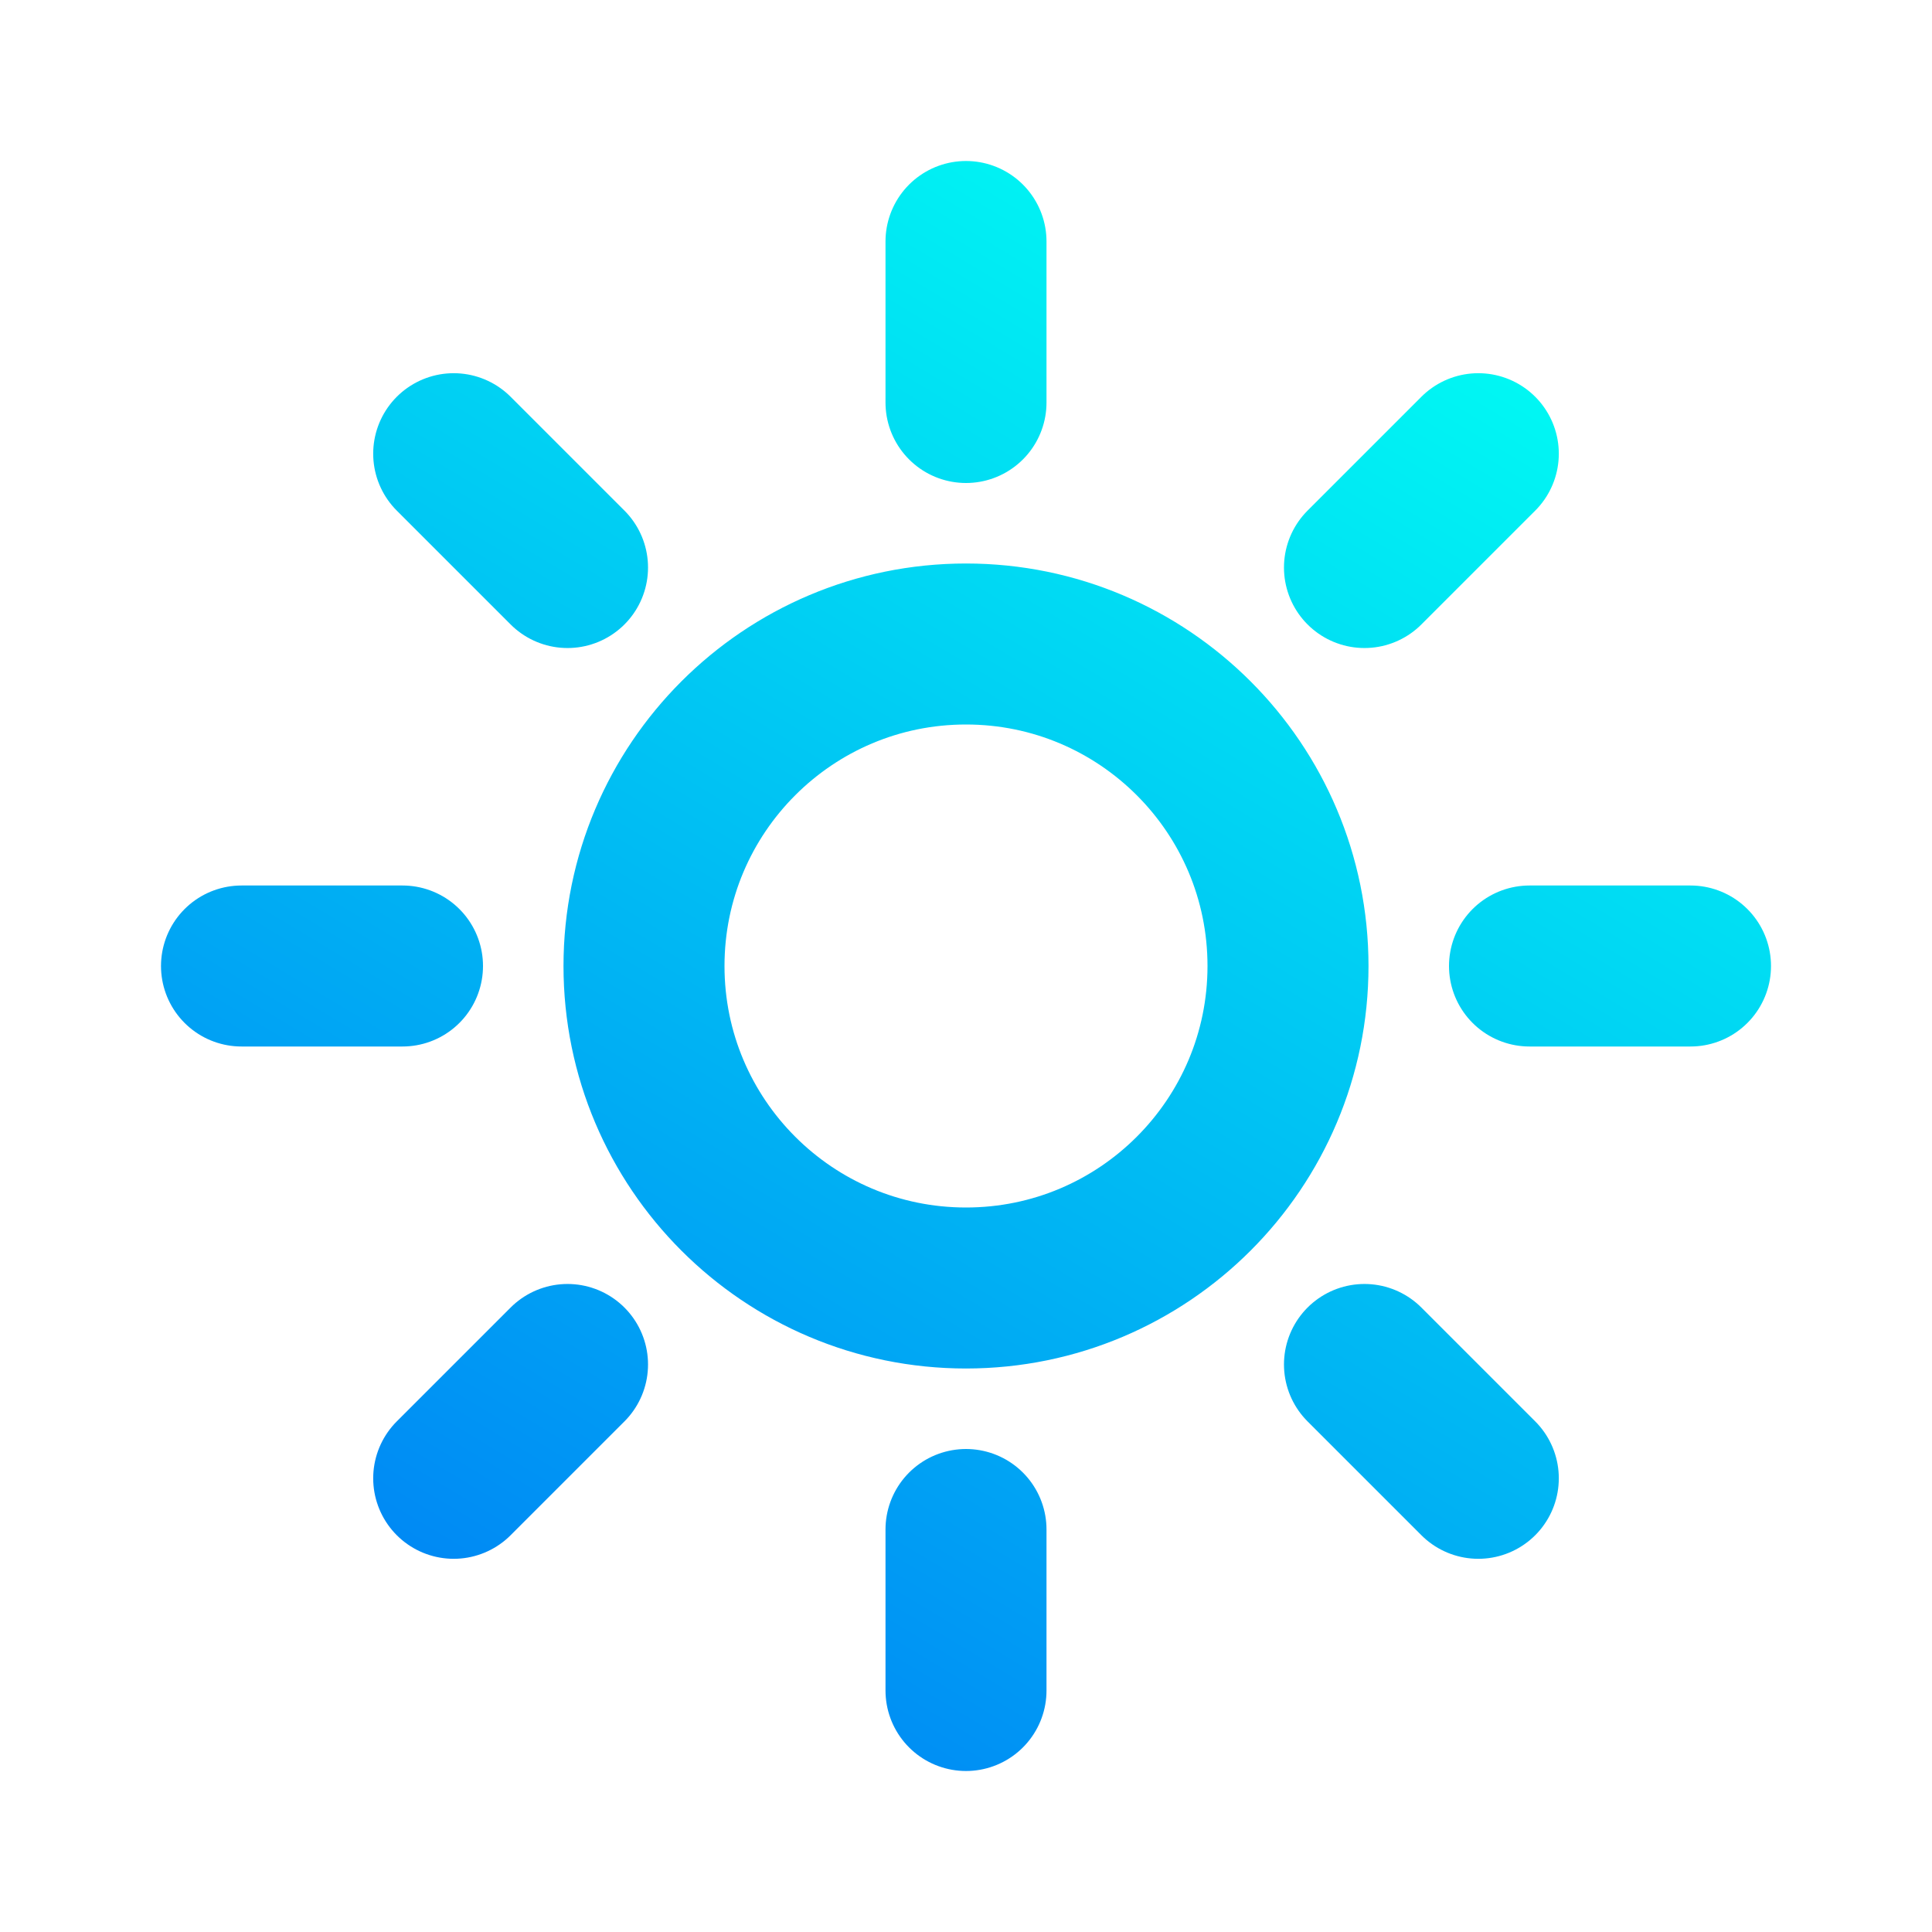
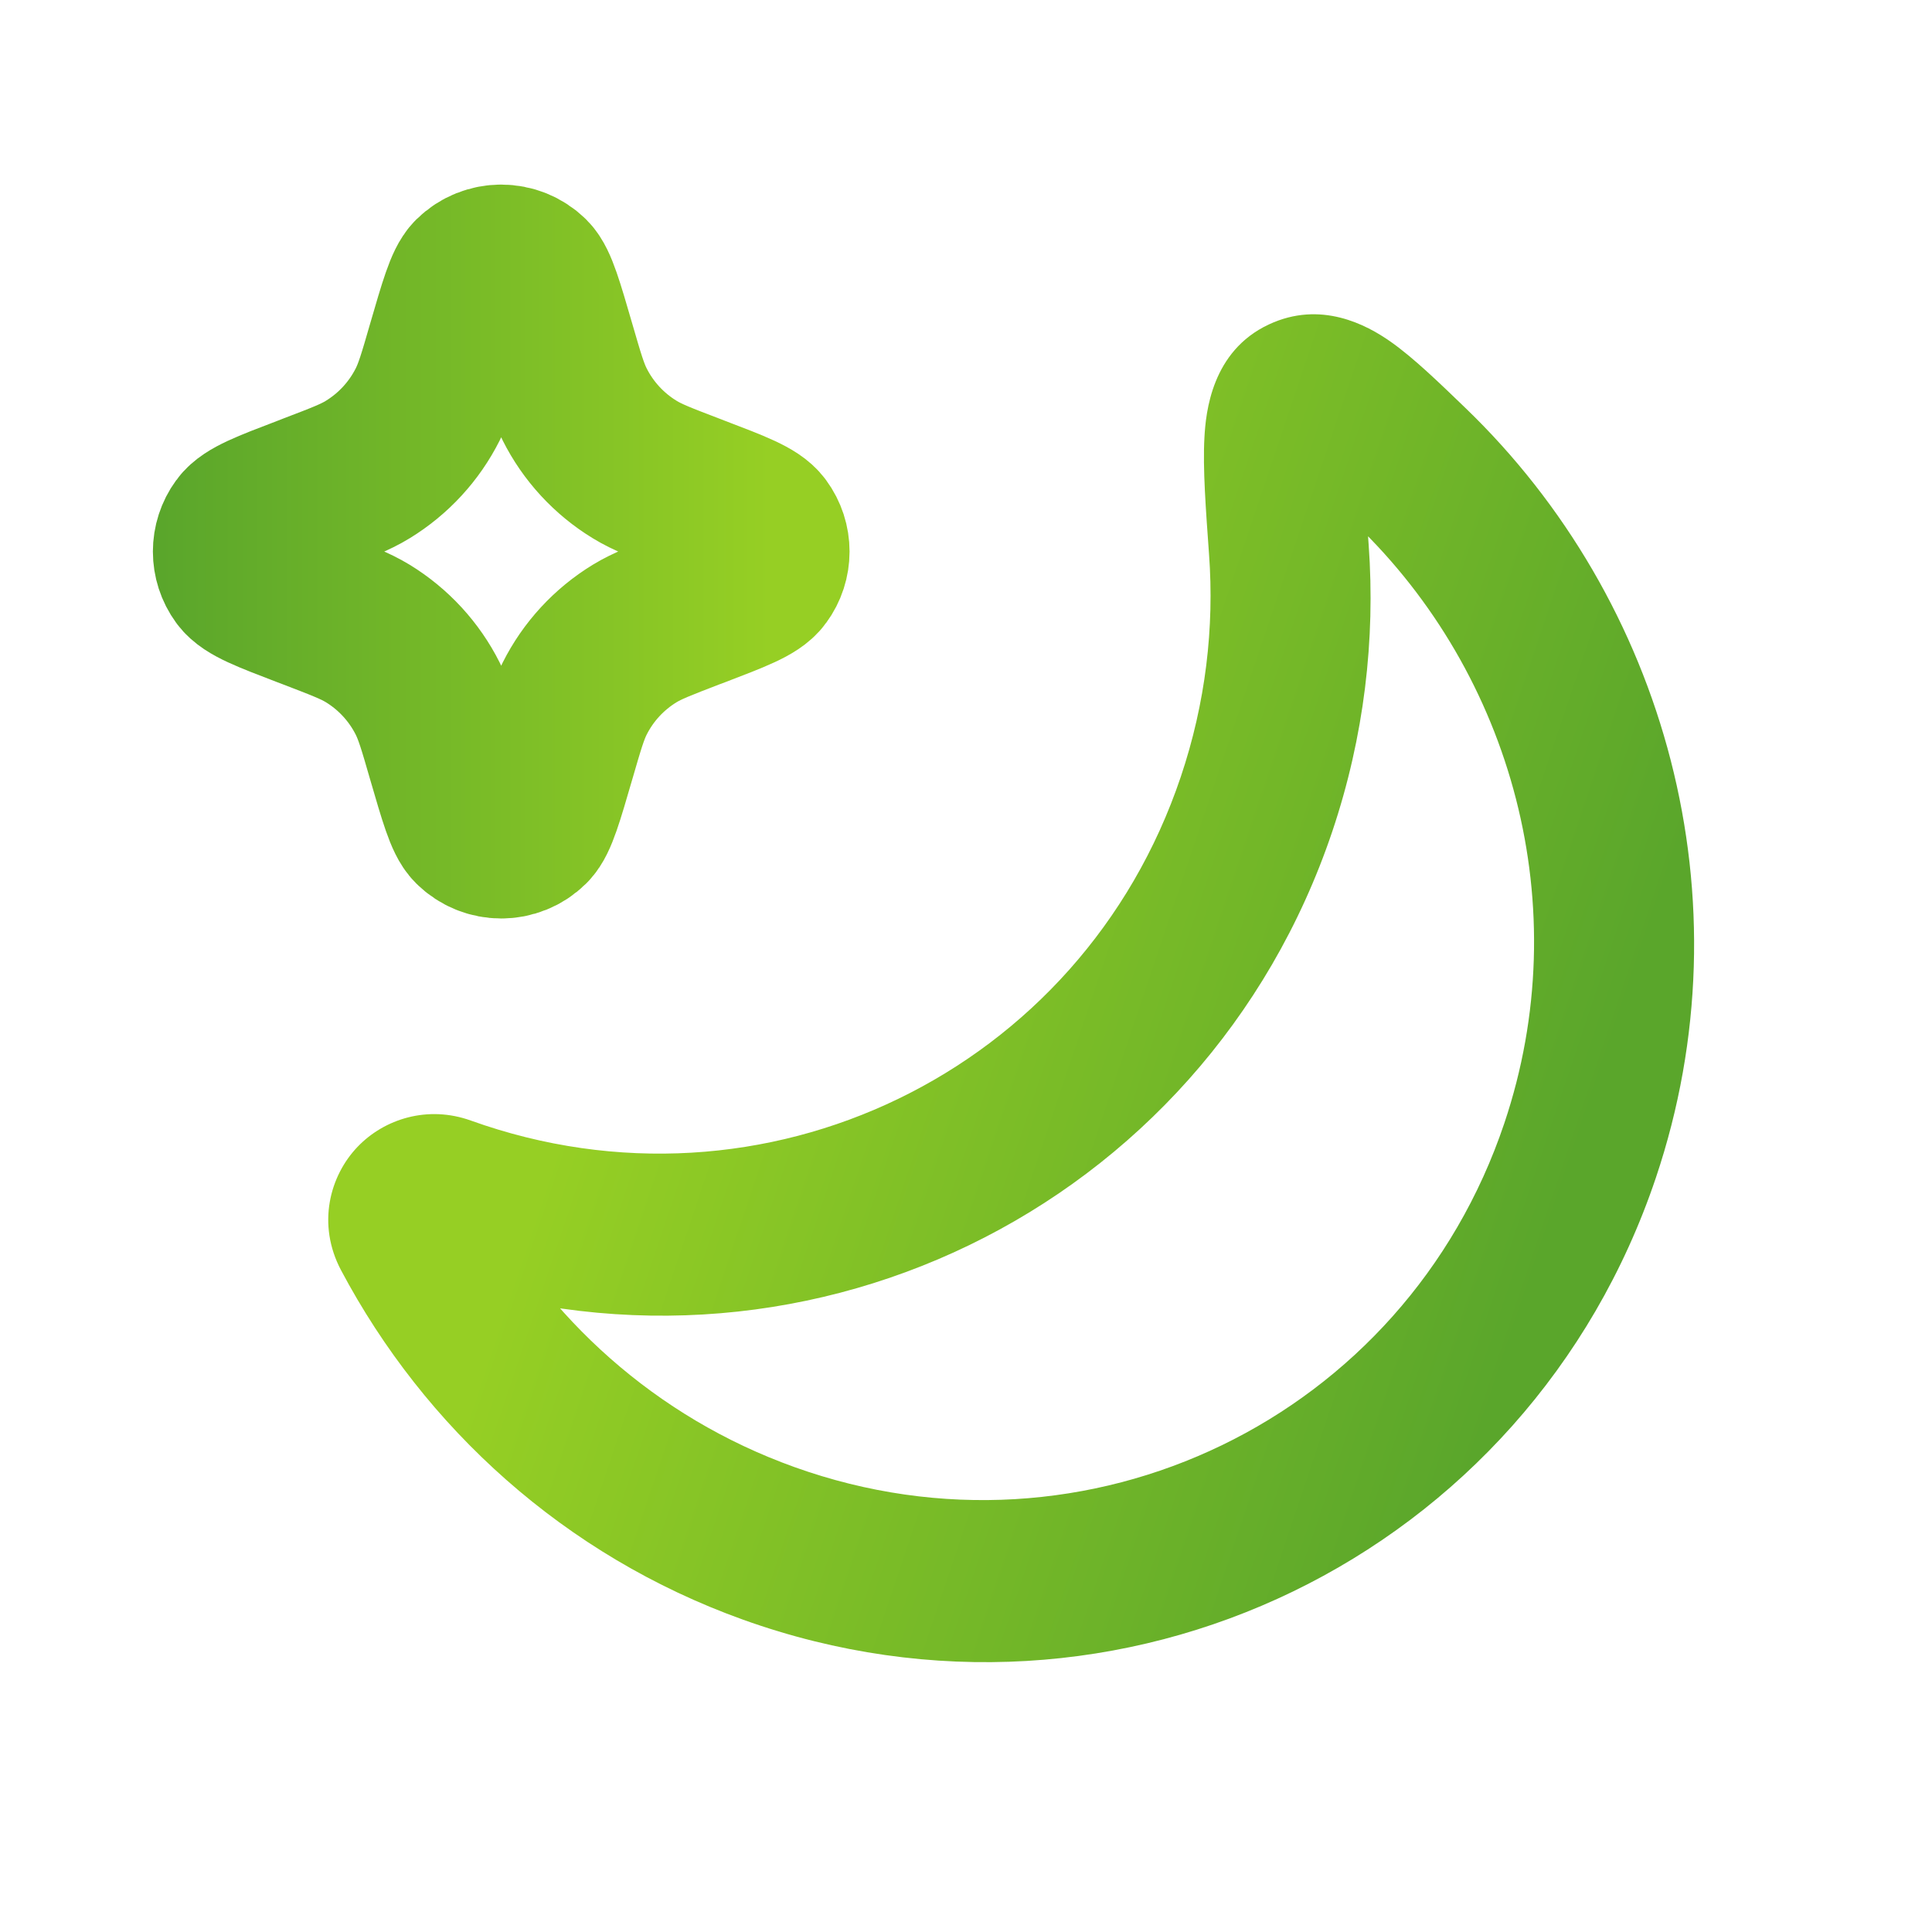
- <svg xmlns="http://www.w3.org/2000/svg" width="24" height="24" viewBox="0 0 24 24" fill="none">
-   <path d="M12 5V3M12 21V19M16.95 7.05L18.364 5.636M5.636 18.364L7.05 16.95M19 12H21M3 12H5M16.95 16.95L18.364 18.364M5.636 5.636L7.05 7.05M16 12C16 14.209 14.209 16 12 16C9.791 16 8 14.209 8 12C8 9.791 9.791 8 12 8C14.209 8 16 9.791 16 12Z" stroke="url(#paint0_linear)" stroke-width="2" stroke-linecap="round" />
+ <svg xmlns="http://www.w3.org/2000/svg" width="24" height="24" viewBox="26 0 24 24" fill="none">
+   <path d="M31.849 13.92C35.487 15.226 39.436 13.315 40.668 9.65L42.551 10.326C40.966 15.037 35.889 17.495 31.211 15.816L31.849 13.92ZM40.668 9.65C40.977 8.733 41.086 7.795 41.019 6.884L43.002 6.768C43.087 7.943 42.946 9.151 42.551 10.326L40.668 9.65ZM44.687 13.954C45.592 11.264 44.782 8.376 42.844 6.513L44.2 5.064C46.688 7.456 47.734 11.168 46.57 14.63L44.687 13.954ZM35.867 18.224C39.506 19.53 43.455 17.618 44.687 13.954L46.57 14.63C44.985 19.341 39.908 21.799 35.23 20.12L35.867 18.224ZM31.984 14.849C32.791 16.369 34.138 17.603 35.867 18.224L35.23 20.12C33.008 19.322 31.273 17.732 30.237 15.78L31.984 14.849ZM41.019 6.884C40.98 6.336 40.94 5.821 40.962 5.432C40.979 5.122 41.052 4.363 41.761 4.031L42.619 5.859C42.81 5.77 42.906 5.619 42.941 5.533C42.964 5.475 42.952 5.468 42.946 5.578C42.934 5.803 42.957 6.157 43.002 6.768L41.019 6.884ZM42.844 6.513C42.67 6.345 42.531 6.212 42.411 6.103C42.288 5.991 42.21 5.927 42.158 5.891C42.102 5.852 42.127 5.881 42.213 5.902C42.328 5.93 42.48 5.925 42.619 5.859L41.761 4.031C42.409 3.727 42.98 4.038 43.271 4.242C43.561 4.445 43.885 4.761 44.2 5.064L42.844 6.513ZM31.211 15.816C31.462 15.906 31.719 15.825 31.878 15.66C32.051 15.48 32.145 15.151 31.984 14.849L30.237 15.78C29.934 15.209 30.096 14.606 30.443 14.245C30.776 13.898 31.314 13.728 31.849 13.92L31.211 15.816Z" fill="url(#paint0_linear)" />
+   <path d="M29.874 6.134L29.8 6.163C29.322 6.345 29.083 6.437 28.996 6.556C28.867 6.732 28.867 6.971 28.996 7.147C29.083 7.266 29.322 7.357 29.8 7.54L29.874 7.568C30.233 7.706 30.412 7.774 30.568 7.869C30.887 8.064 31.146 8.345 31.314 8.68C31.396 8.844 31.45 9.028 31.556 9.396L31.556 9.396C31.707 9.915 31.782 10.174 31.875 10.265C32.07 10.458 32.383 10.458 32.578 10.265C32.67 10.174 32.745 9.915 32.896 9.396L32.896 9.396C33.003 9.028 33.056 8.844 33.138 8.68C33.306 8.345 33.565 8.064 33.885 7.869C34.041 7.774 34.22 7.706 34.578 7.568L34.578 7.568L34.653 7.54C35.13 7.357 35.37 7.266 35.456 7.147C35.586 6.971 35.586 6.732 35.456 6.556C35.37 6.437 35.13 6.345 34.653 6.163L34.578 6.134C34.22 5.997 34.041 5.929 33.885 5.833C33.565 5.638 33.306 5.357 33.138 5.022C33.056 4.859 33.003 4.675 32.896 4.307L32.896 4.307C32.745 3.788 32.67 3.529 32.578 3.437C32.383 3.245 32.07 3.245 31.875 3.437C31.782 3.529 31.707 3.788 31.556 4.307L31.556 4.307C31.45 4.675 31.396 4.859 31.314 5.022C31.146 5.357 30.887 5.638 30.568 5.833C30.412 5.929 30.233 5.997 29.874 6.134Z" stroke="url(#paint1_linear)" stroke-width="2" />
  <defs>
-     <linearGradient id="paint0_linear" x1="-2.403" y1="26.046" x2="19.299" y2="-10.071" gradientUnits="userSpaceOnUse">
-       <stop stop-color="#0053f4" />
-       <stop offset="0.722" stop-color="#00fef3" />
+     <linearGradient id="paint0_linear" x1="31.679" y1="17.783" x2="43.156" y2="21.643" gradientUnits="userSpaceOnUse">
+       <stop stop-color="#96CF24" />
+       <stop offset="1" stop-color="#5AA62B" />
+     </linearGradient>
+     <linearGradient id="paint1_linear" x1="35.563" y1="11.703" x2="28" y2="11.703" gradientUnits="userSpaceOnUse">
+       <stop stop-color="#96CF24" />
+       <stop offset="1" stop-color="#5AA62B" />
    </linearGradient>
  </defs>
</svg>
